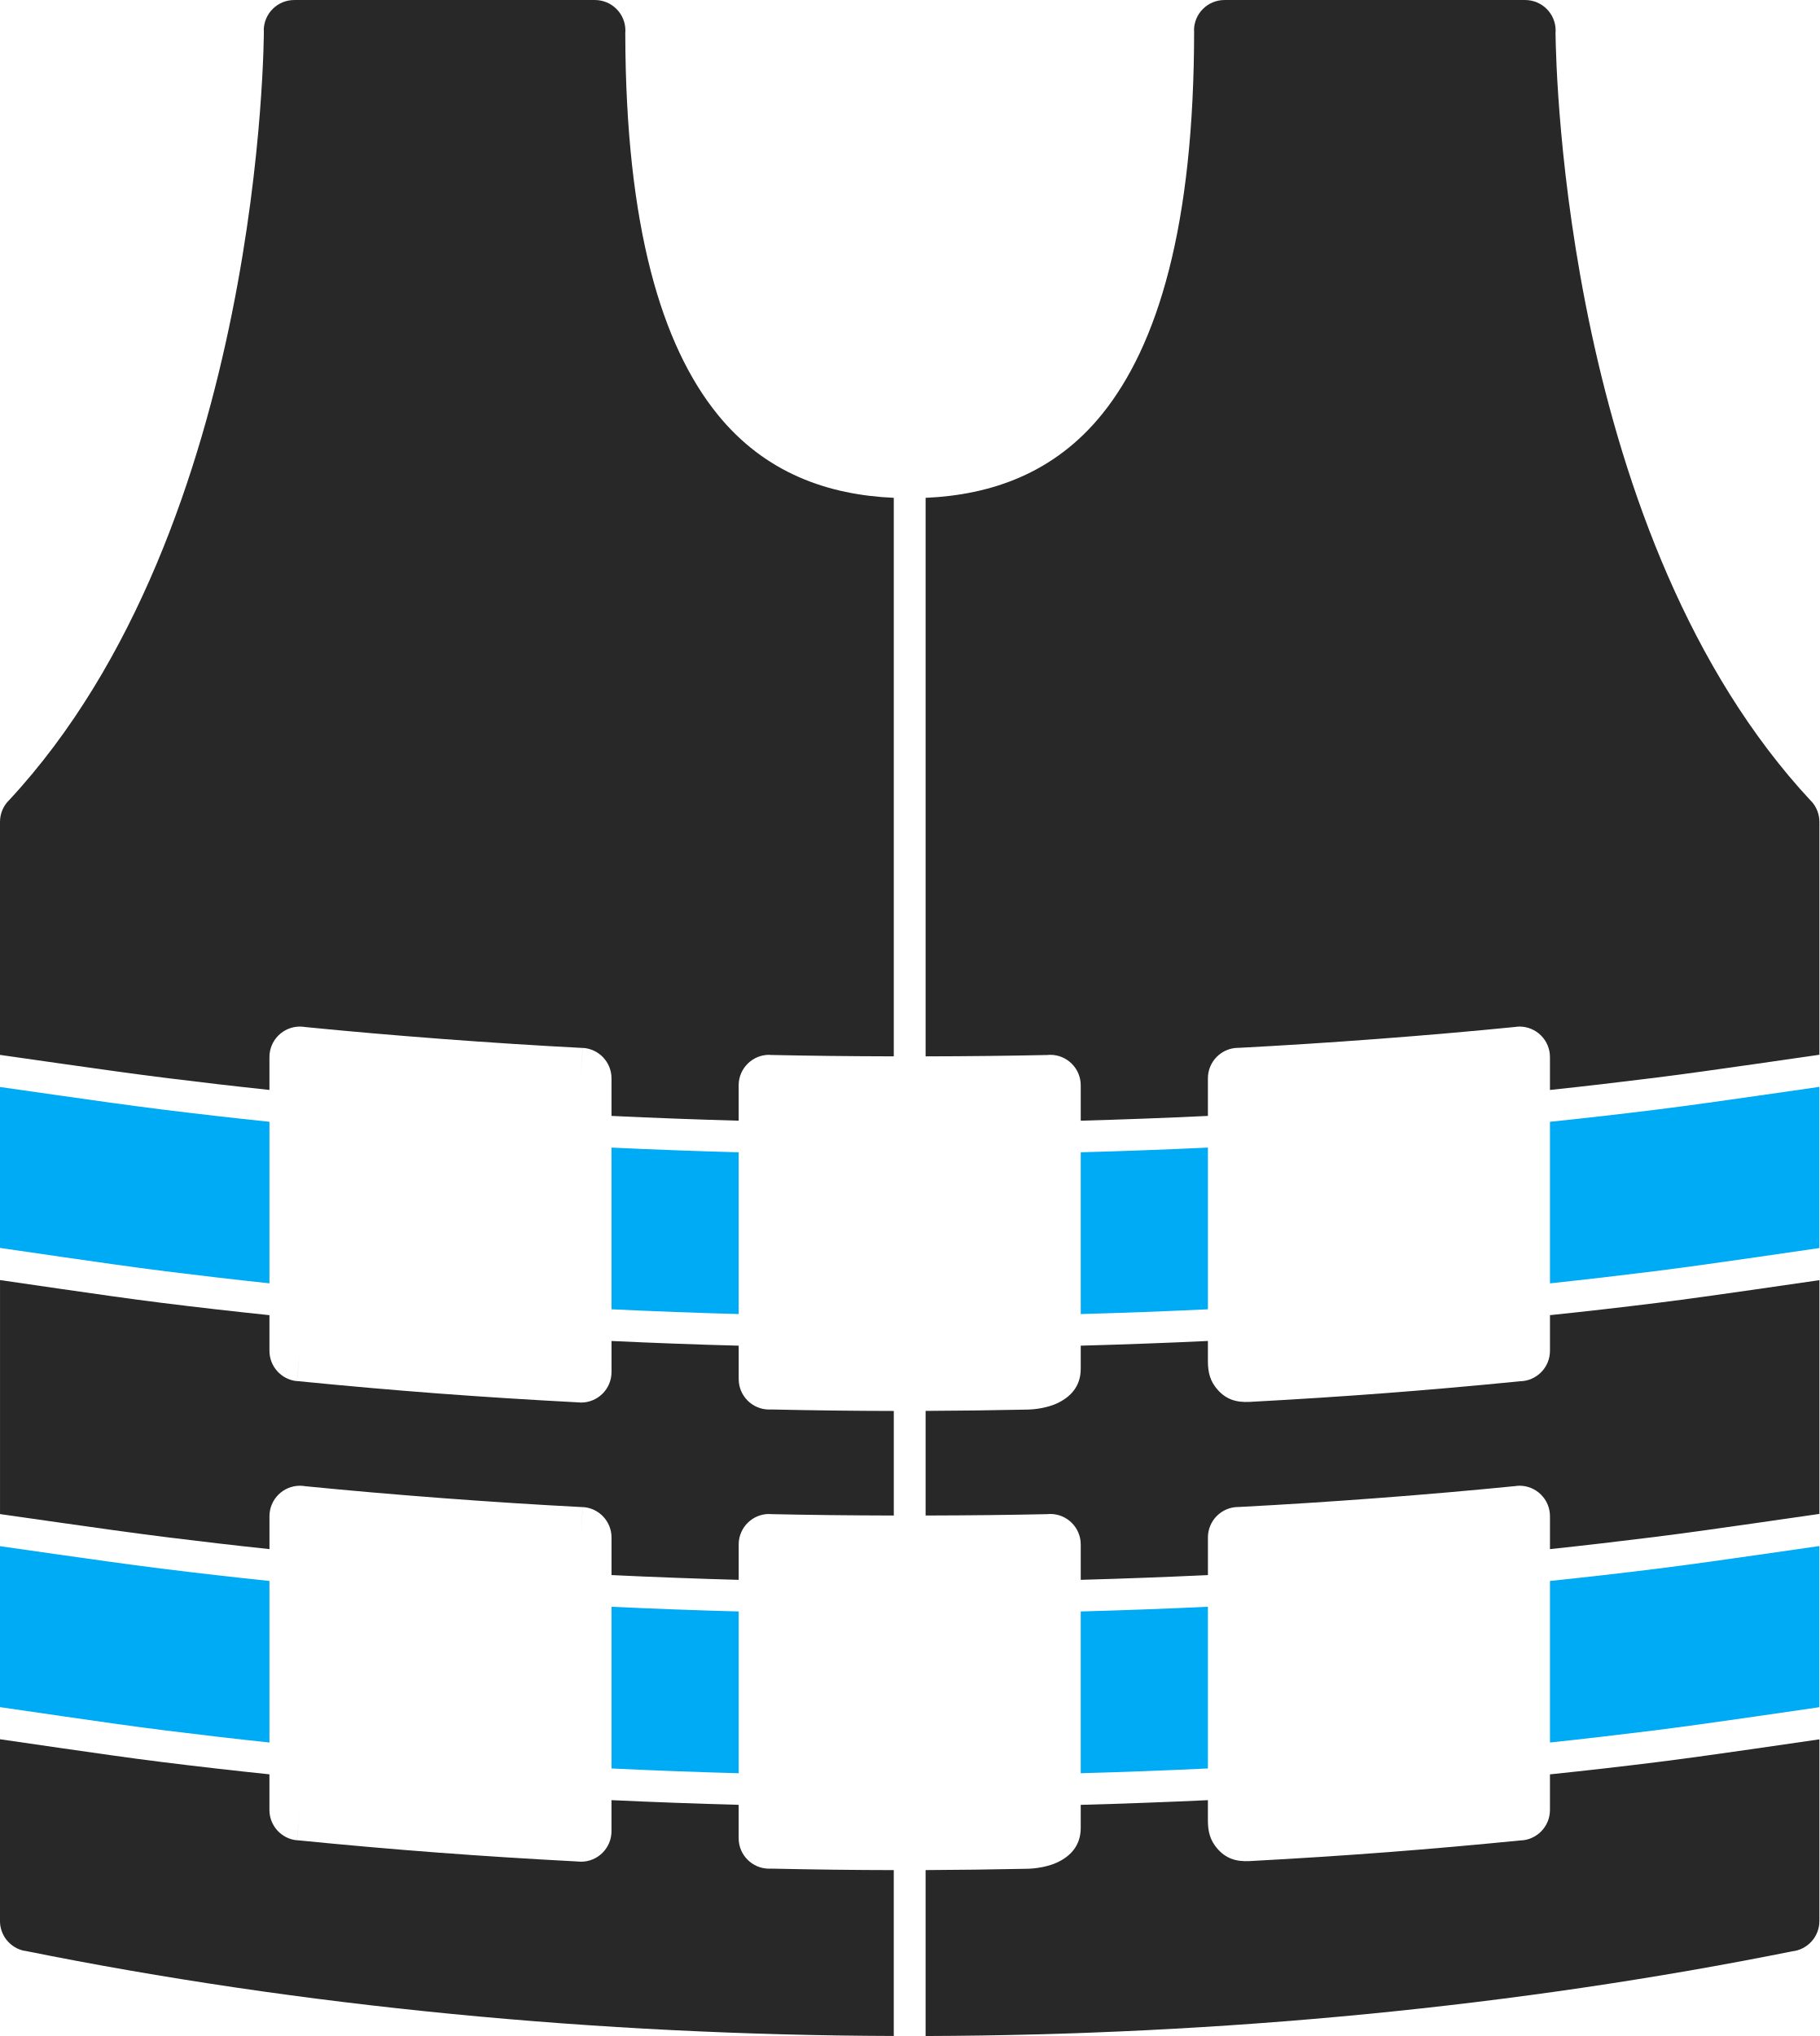
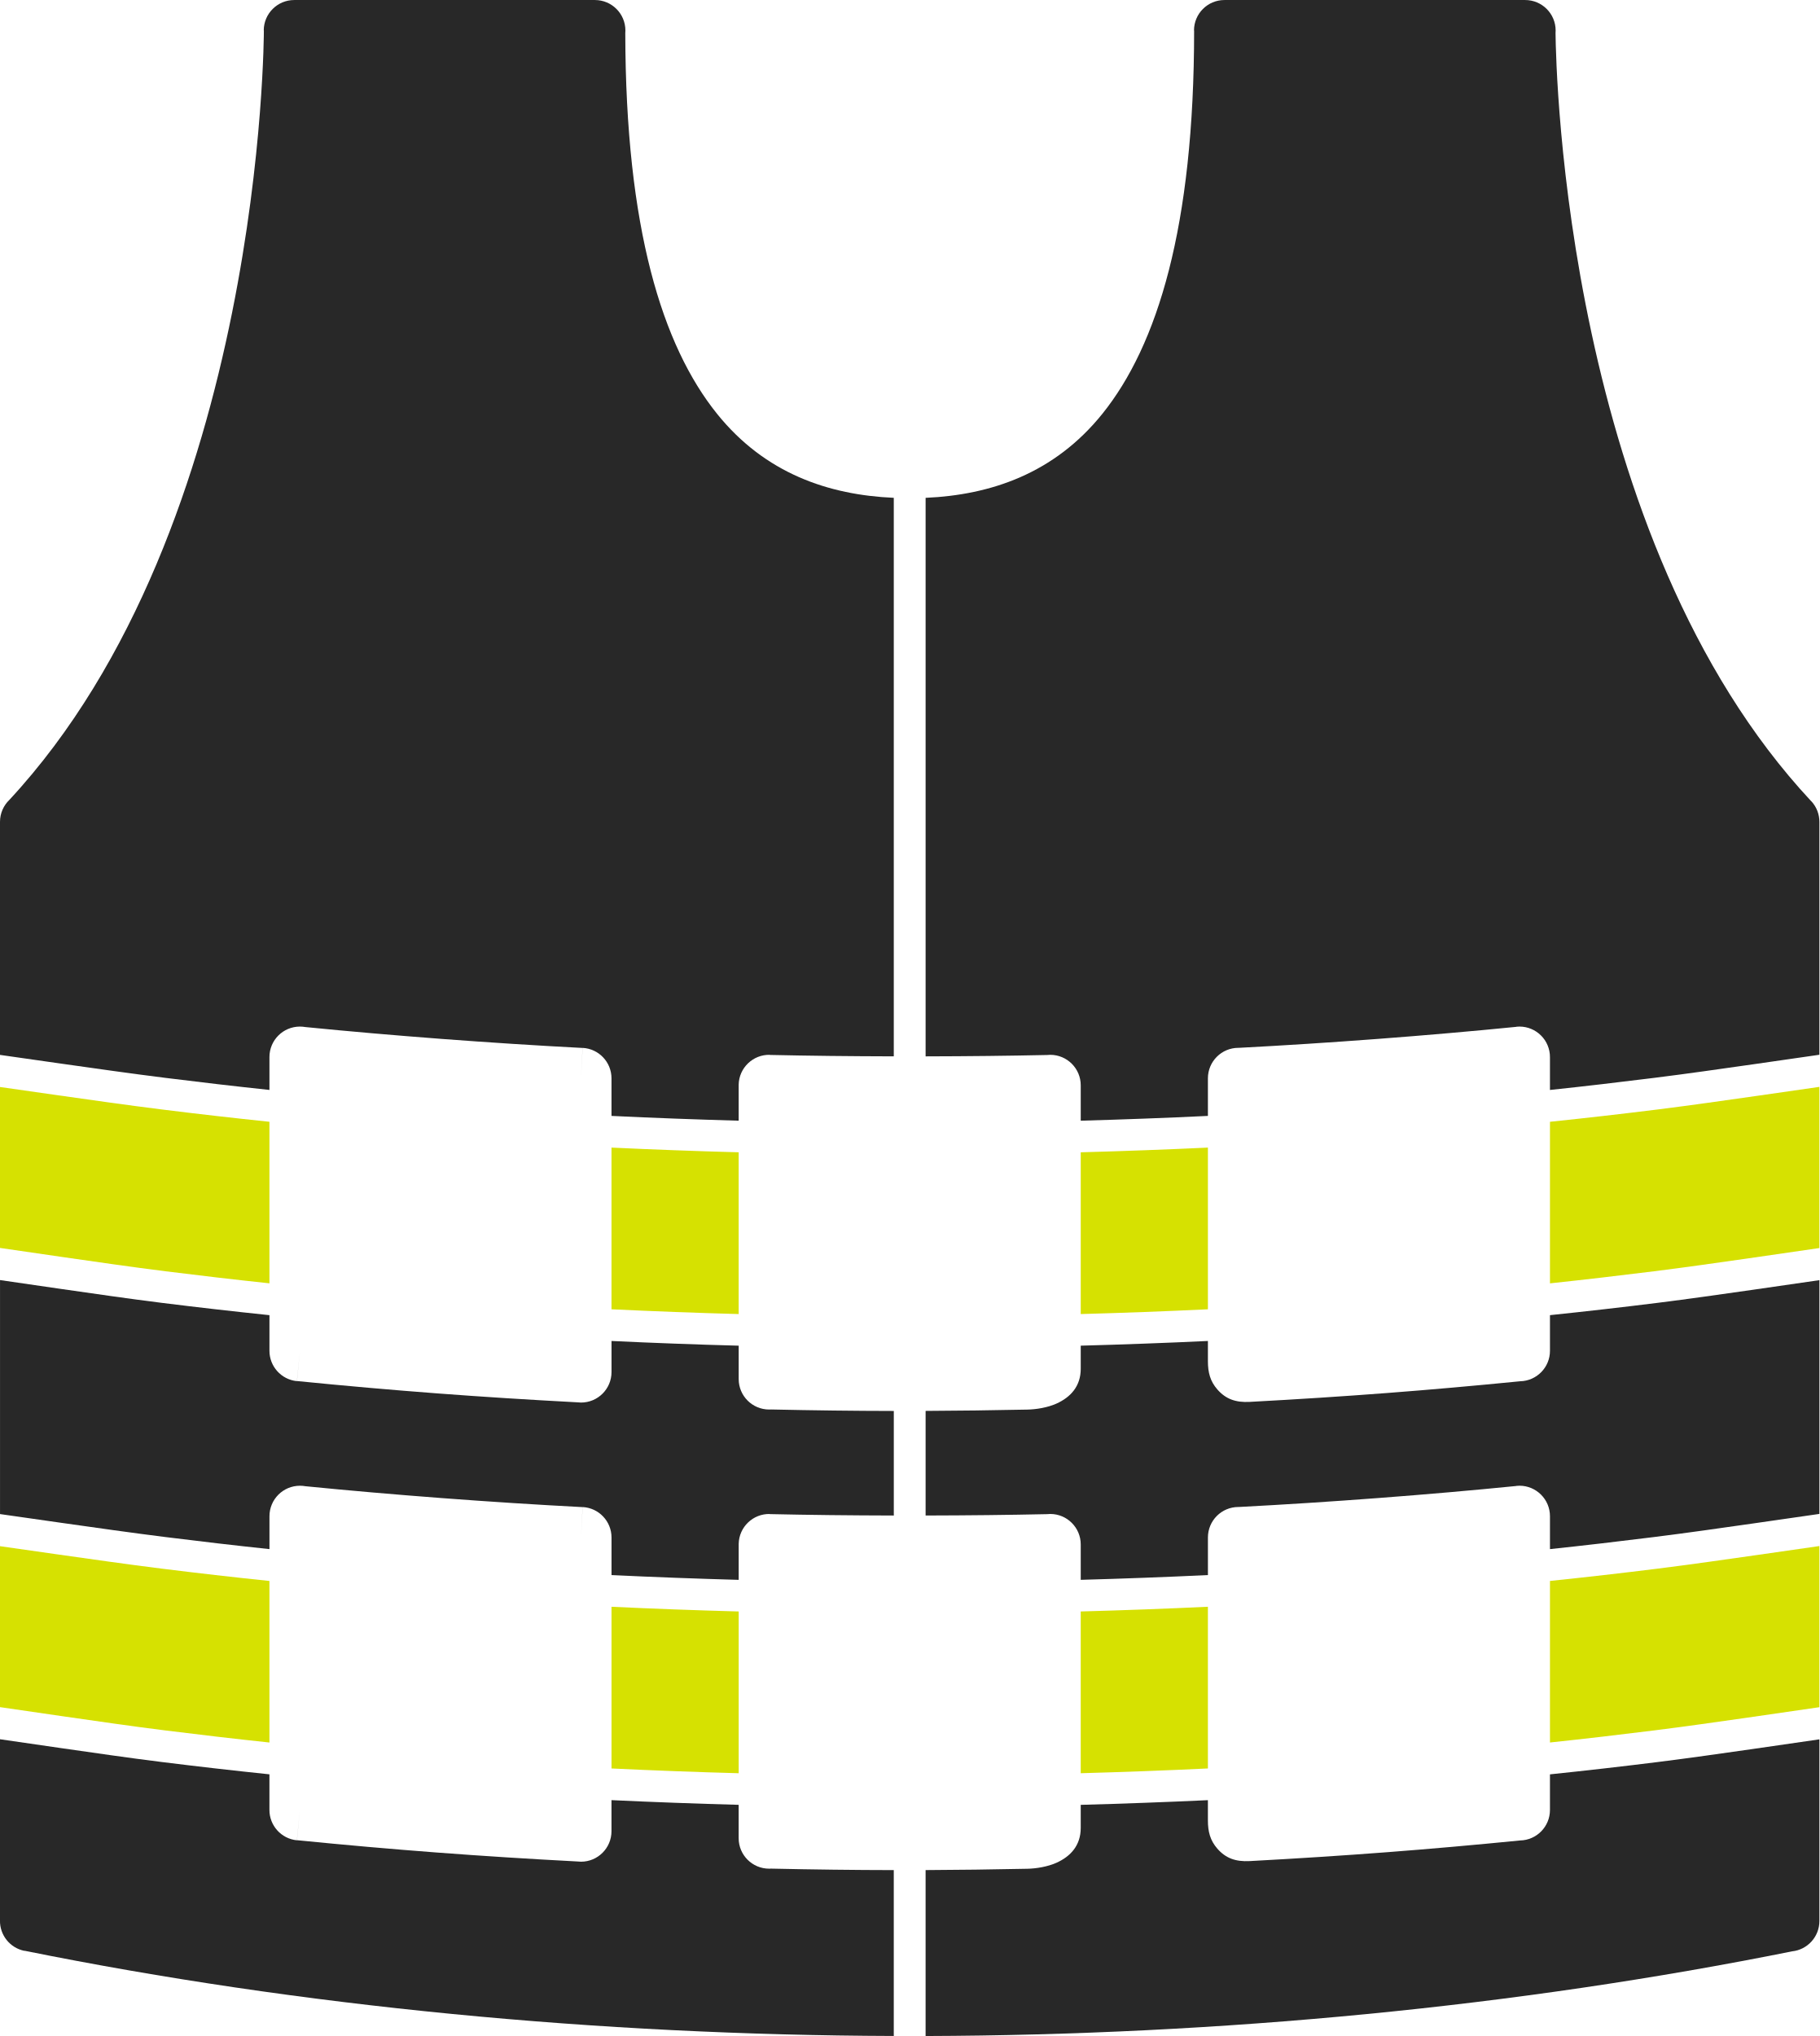
<svg xmlns="http://www.w3.org/2000/svg" id="Layer_2" data-name="Layer 2" viewBox="0 0 160.703 179.817">
  <g id="Color" fill="#00ABF6">
-     <path d="M136.905,153.896v-14.268c3.178-.331,6.352-.693,9.522-1.089,2.954-.37,5.909-.795,8.857-1.215,1.807-.257,3.613-.517,5.419-.78v14.233c-2.117.313-4.235.619-6.354.922-2.748.392-5.501.786-8.255,1.131-3.06.382-6.122.741-9.189,1.065Z" />
-     <path d="M95.458,156.609v-14.287c1.898-.051,3.796-.112,5.692-.183,1.848-.068,3.694-.145,5.541-.232v14.281c-1.878.089-3.756.17-5.635.239-1.866.069-3.731.131-5.599.182Z" />
-     <path d="M54.013,156.189v-14.281c1.85.087,3.7.164,5.551.233,1.894.07,3.788.131,5.682.182v14.287c-1.863-.05-3.726-.112-5.588-.181-1.882-.07-3.764-.151-5.645-.24Z" />
-     <path d="M0,150.771v-14.214c1.683.244,3.367.482,5.049.721,3.071.434,6.149.876,9.227,1.261,3.17.396,6.345.759,9.523,1.09v14.268c-3.067-.325-6.13-.684-9.19-1.066-2.956-.369-5.912-.8-8.86-1.223-1.917-.275-3.833-.554-5.749-.836Z" />
-     <path d="M160.703,110.224v-14.233c-1.806.264-3.612.522-5.419.78-2.948.42-5.903.845-8.857,1.215-3.17.395-6.345.758-9.522,1.089v14.269c3.067-.326,6.13-.685,9.189-1.066,2.754-.345,5.507-.739,8.255-1.131,2.119-.303,4.237-.608,6.354-.922Z" />
-     <path d="M106.692,115.635v-14.281c-1.847.087-3.693.164-5.541.232-1.896.07-3.794.133-5.692.183v14.287c1.867-.051,3.732-.112,5.599-.182,1.879-.069,3.757-.15,5.635-.239Z" />
-     <path d="M65.245,116.056v-14.287c-1.894-.05-3.788-.111-5.682-.182-1.851-.068-3.701-.146-5.551-.233v14.281c1.881.089,3.763.17,5.645.24,1.862.068,3.725.131,5.588.181Z" />
-     <path d="M23.799,113.343v-14.269c-3.178-.331-6.352-.693-9.523-1.09-3.078-.384-6.155-.825-9.227-1.261-1.683-.238-3.367-.477-5.049-.721v14.214c1.916.282,3.832.561,5.749.836,2.948.423,5.904.853,8.86,1.224,3.06.382,6.123.74,9.19,1.066Z" />
+     <path d="M136.905,153.896v-14.268c3.178-.331,6.352-.693,9.522-1.089,2.954-.37,5.909-.795,8.857-1.215,1.807-.257,3.613-.517,5.419-.78v14.233c-2.117.313-4.235.619-6.354.922-2.748.392-5.501.786-8.255,1.131-3.06.382-6.122.741-9.189,1.065Z" fill="#D6E101" />
+     <path d="M95.458,156.609v-14.287c1.898-.051,3.796-.112,5.692-.183,1.848-.068,3.694-.145,5.541-.232v14.281c-1.878.089-3.756.17-5.635.239-1.866.069-3.731.131-5.599.182Z" fill="#D6E101" />
+     <path d="M54.013,156.189v-14.281c1.85.087,3.7.164,5.551.233,1.894.07,3.788.131,5.682.182v14.287c-1.863-.05-3.726-.112-5.588-.181-1.882-.07-3.764-.151-5.645-.24Z" fill="#D6E101" />
+     <path d="M0,150.771v-14.214c1.683.244,3.367.482,5.049.721,3.071.434,6.149.876,9.227,1.261,3.17.396,6.345.759,9.523,1.09v14.268c-3.067-.325-6.13-.684-9.19-1.066-2.956-.369-5.912-.8-8.86-1.223-1.917-.275-3.833-.554-5.749-.836Z" fill="#D6E101" />
+     <path d="M160.703,110.224v-14.233c-1.806.264-3.612.522-5.419.78-2.948.42-5.903.845-8.857,1.215-3.17.395-6.345.758-9.522,1.089v14.269c3.067-.326,6.13-.685,9.189-1.066,2.754-.345,5.507-.739,8.255-1.131,2.119-.303,4.237-.608,6.354-.922Z" fill="#D6E101" />
+     <path d="M106.692,115.635v-14.281c-1.847.087-3.693.164-5.541.232-1.896.07-3.794.133-5.692.183v14.287c1.867-.051,3.732-.112,5.599-.182,1.879-.069,3.757-.15,5.635-.239Z" fill="#D6E101" />
+     <path d="M65.245,116.056v-14.287c-1.894-.05-3.788-.111-5.682-.182-1.851-.068-3.701-.146-5.551-.233v14.281c1.881.089,3.763.17,5.645.24,1.862.068,3.725.131,5.588.181Z" fill="#D6E101" />
+     <path d="M23.799,113.343v-14.269c-3.178-.331-6.352-.693-9.523-1.09-3.078-.384-6.155-.825-9.227-1.261-1.683-.238-3.367-.477-5.049-.721v14.214c1.916.282,3.832.561,5.749.836,2.948.423,5.904.853,8.86,1.224,3.06.382,6.123.74,9.19,1.066Z" fill="#D6E101" />
  </g>
  <g id="Grey" fill="#282828">
    <path d="M106.692,98.555v-3.319c0-1.487,1.206-2.693,2.692-2.693h.051c3.998-.209,8.09-.473,12.269-.788,4.245-.321,8.329-.677,12.241-1.067v-.009c1.478-.147,2.798.933,2.946,2.412.01.096.014.191.013.285v2.888c3.067-.325,6.13-.684,9.189-1.066,2.939-.367,5.88-.79,8.813-1.208,1.933-.275,3.865-.552,5.797-.835v-20.567h0c0-.658-.239-1.318-.724-1.837l-.005.004c-21.674-23.226-22.542-64.464-22.577-67.842.005-.072.009-.145.009-.218,0-1.487-1.206-2.693-2.693-2.693h-26.558c-1.487,0-2.692,1.206-2.692,2.693h.011c0,17.352-3.24,27.801-8.1,33.846-4.251,5.287-9.874,7.173-15.617,7.427v49.329c3.802-.008,7.376-.048,10.718-.12.096-.01.193-.016.292-.016,1.487,0,2.692,1.206,2.692,2.692v3.125c1.867-.051,3.732-.112,5.599-.182,1.879-.069,3.757-.15,5.635-.24Z" />
    <path d="M23.799,96.263v-2.905c0-1.487,1.206-2.692,2.693-2.692.164,0,.325.015.48.042,3.849.383,7.863.731,12.034,1.047,4.242.321,8.394.587,12.449.799l-.136,2.683.14-2.689c1.438.075,2.554,1.266,2.553,2.689v3.319c1.881.09,3.763.171,5.645.24,1.862.069,3.725.131,5.588.182v-3.125h0v-.059c.033-1.487,1.266-2.666,2.752-2.633v.01c3.408.075,7.059.116,10.949.125v-49.329c-5.743-.254-11.366-2.14-15.617-7.427-4.838-6.019-8.07-16.401-8.099-33.616.006-.076.01-.152.01-.229,0-1.487-1.205-2.693-2.693-2.693h-26.558c-1.48,0-2.685,1.197-2.693,2.68l.011.003c0,.127-.003,43.749-22.484,67.965C.317,71.137,0,71.825,0,72.586v20.581c1.809.262,3.619.52,5.428.775,3.056.433,6.119.871,9.181,1.254,3.06.383,6.123.741,9.19,1.066Z" />
    <path d="M106.692,120.218v-1.785c-1.847.087-3.693.165-5.541.232-1.896.07-3.794.133-5.692.183v2.04c0,1.535-.885,2.514-2.16,3.083-.77.343-1.763.507-2.549.522-3.133.065-6.079.103-8.993.116v9.239c3.802-.008,7.376-.048,10.718-.12.096-.01.193-.016.292-.016,1.487,0,2.692,1.206,2.692,2.693v3.124c1.867-.051,3.732-.112,5.599-.182,1.879-.069,3.757-.15,5.635-.24v-3.319c0-1.487,1.206-2.693,2.692-2.693h.051c3.998-.209,8.09-.473,12.269-.788,4.245-.321,8.329-.678,12.241-1.068v-.008c1.478-.148,2.798.933,2.946,2.412.01.096.014.191.013.285v2.888c3.067-.325,6.13-.684,9.189-1.066,2.939-.367,5.88-.79,8.813-1.208,1.933-.275,3.865-.552,5.797-.835v-20.646c-1.99.294-3.982.581-5.975.865-2.763.394-5.532.791-8.302,1.138-3.17.395-6.345.758-9.522,1.089v3.146c0,1.468-1.174,2.661-2.634,2.692-4.027.4-7.943.746-11.743,1.037-3.907.299-7.96.561-12.148.785-1.237.066-2.113-.253-2.849-1.093-.641-.733-.839-1.505-.839-2.504Z" />
    <path d="M50.982,123.85c-4.255-.224-8.383-.486-12.375-.788-4.013-.304-8.141-.666-12.377-1.09l.263-2.672-.268,2.68c-1.395-.139-2.434-1.319-2.425-2.694v-3.132c-3.178-.331-6.352-.693-9.523-1.089-2.969-.371-5.939-.805-8.901-1.23-1.791-.258-3.583-.517-5.374-.78v20.666c1.809.262,3.619.519,5.428.775,3.056.432,6.119.871,9.181,1.254,3.06.383,6.123.741,9.19,1.066v-2.905c0-1.487,1.206-2.692,2.693-2.692.164,0,.325.014.48.042,3.849.383,7.863.731,12.034,1.047,4.242.321,8.394.587,12.449.799l-.136,2.683.14-2.689c1.438.075,2.554,1.266,2.553,2.689h0v3.319c1.881.09,3.763.171,5.645.24,1.862.069,3.725.131,5.588.182v-3.124h0v-.06c.033-1.487,1.266-2.666,2.752-2.633v.01c3.408.075,7.059.116,10.949.125v-9.235c-3.529-.005-7.049-.049-10.837-.131-.057.003-.114.005-.171.005-1.487,0-2.693-1.205-2.693-2.692v-2.947c-1.894-.05-3.788-.111-5.682-.182-1.851-.068-3.701-.146-5.551-.233v2.745c0,1.487-1.206,2.693-2.693,2.693-.115,0-.228-.008-.338-.021Z" />
    <path d="M81.756,165.163c2.914-.013,5.86-.052,8.993-.116.786-.017,1.779-.18,2.549-.522,1.275-.569,2.16-1.549,2.16-3.084v-2.039c1.898-.05,3.796-.112,5.692-.183,1.848-.067,3.694-.145,5.541-.231v1.784c0,.999.198,1.77.839,2.504.735.84,1.611,1.159,2.849,1.093,4.188-.225,8.241-.487,12.148-.785,3.8-.291,7.716-.637,11.743-1.037,1.46-.031,2.634-1.225,2.634-2.692v-3.146c3.178-.331,6.352-.693,9.522-1.089,2.77-.347,5.539-.743,8.302-1.138,1.992-.284,3.984-.571,5.975-.866v16.045c0,1.391-1.054,2.535-2.406,2.678-24.374,4.9-50.461,7.395-76.541,7.48v-14.654Z" />
    <path d="M0,169.616v-16.008c1.791.264,3.583.522,5.374.78,2.962.425,5.932.858,8.901,1.229,3.17.395,6.345.758,9.523,1.089v3.132c-.009,1.375,1.03,2.556,2.425,2.694l.268-2.68-.263,2.672c4.237.423,8.364.786,12.377,1.09,3.993.302,8.121.564,12.375.788.11.014.223.021.338.021,1.487,0,2.693-1.206,2.693-2.693v-2.744c1.85.086,3.7.164,5.551.232,1.894.07,3.788.132,5.682.182v2.947c0,1.487,1.206,2.692,2.693,2.692.058,0,.115-.002.171-.005,3.788.082,7.308.126,10.837.131v14.65c-26.165-.086-52.337-2.596-76.78-7.528l-.007.01c-1.294-.261-2.182-1.409-2.16-2.683Z" />
  </g>
</svg>
